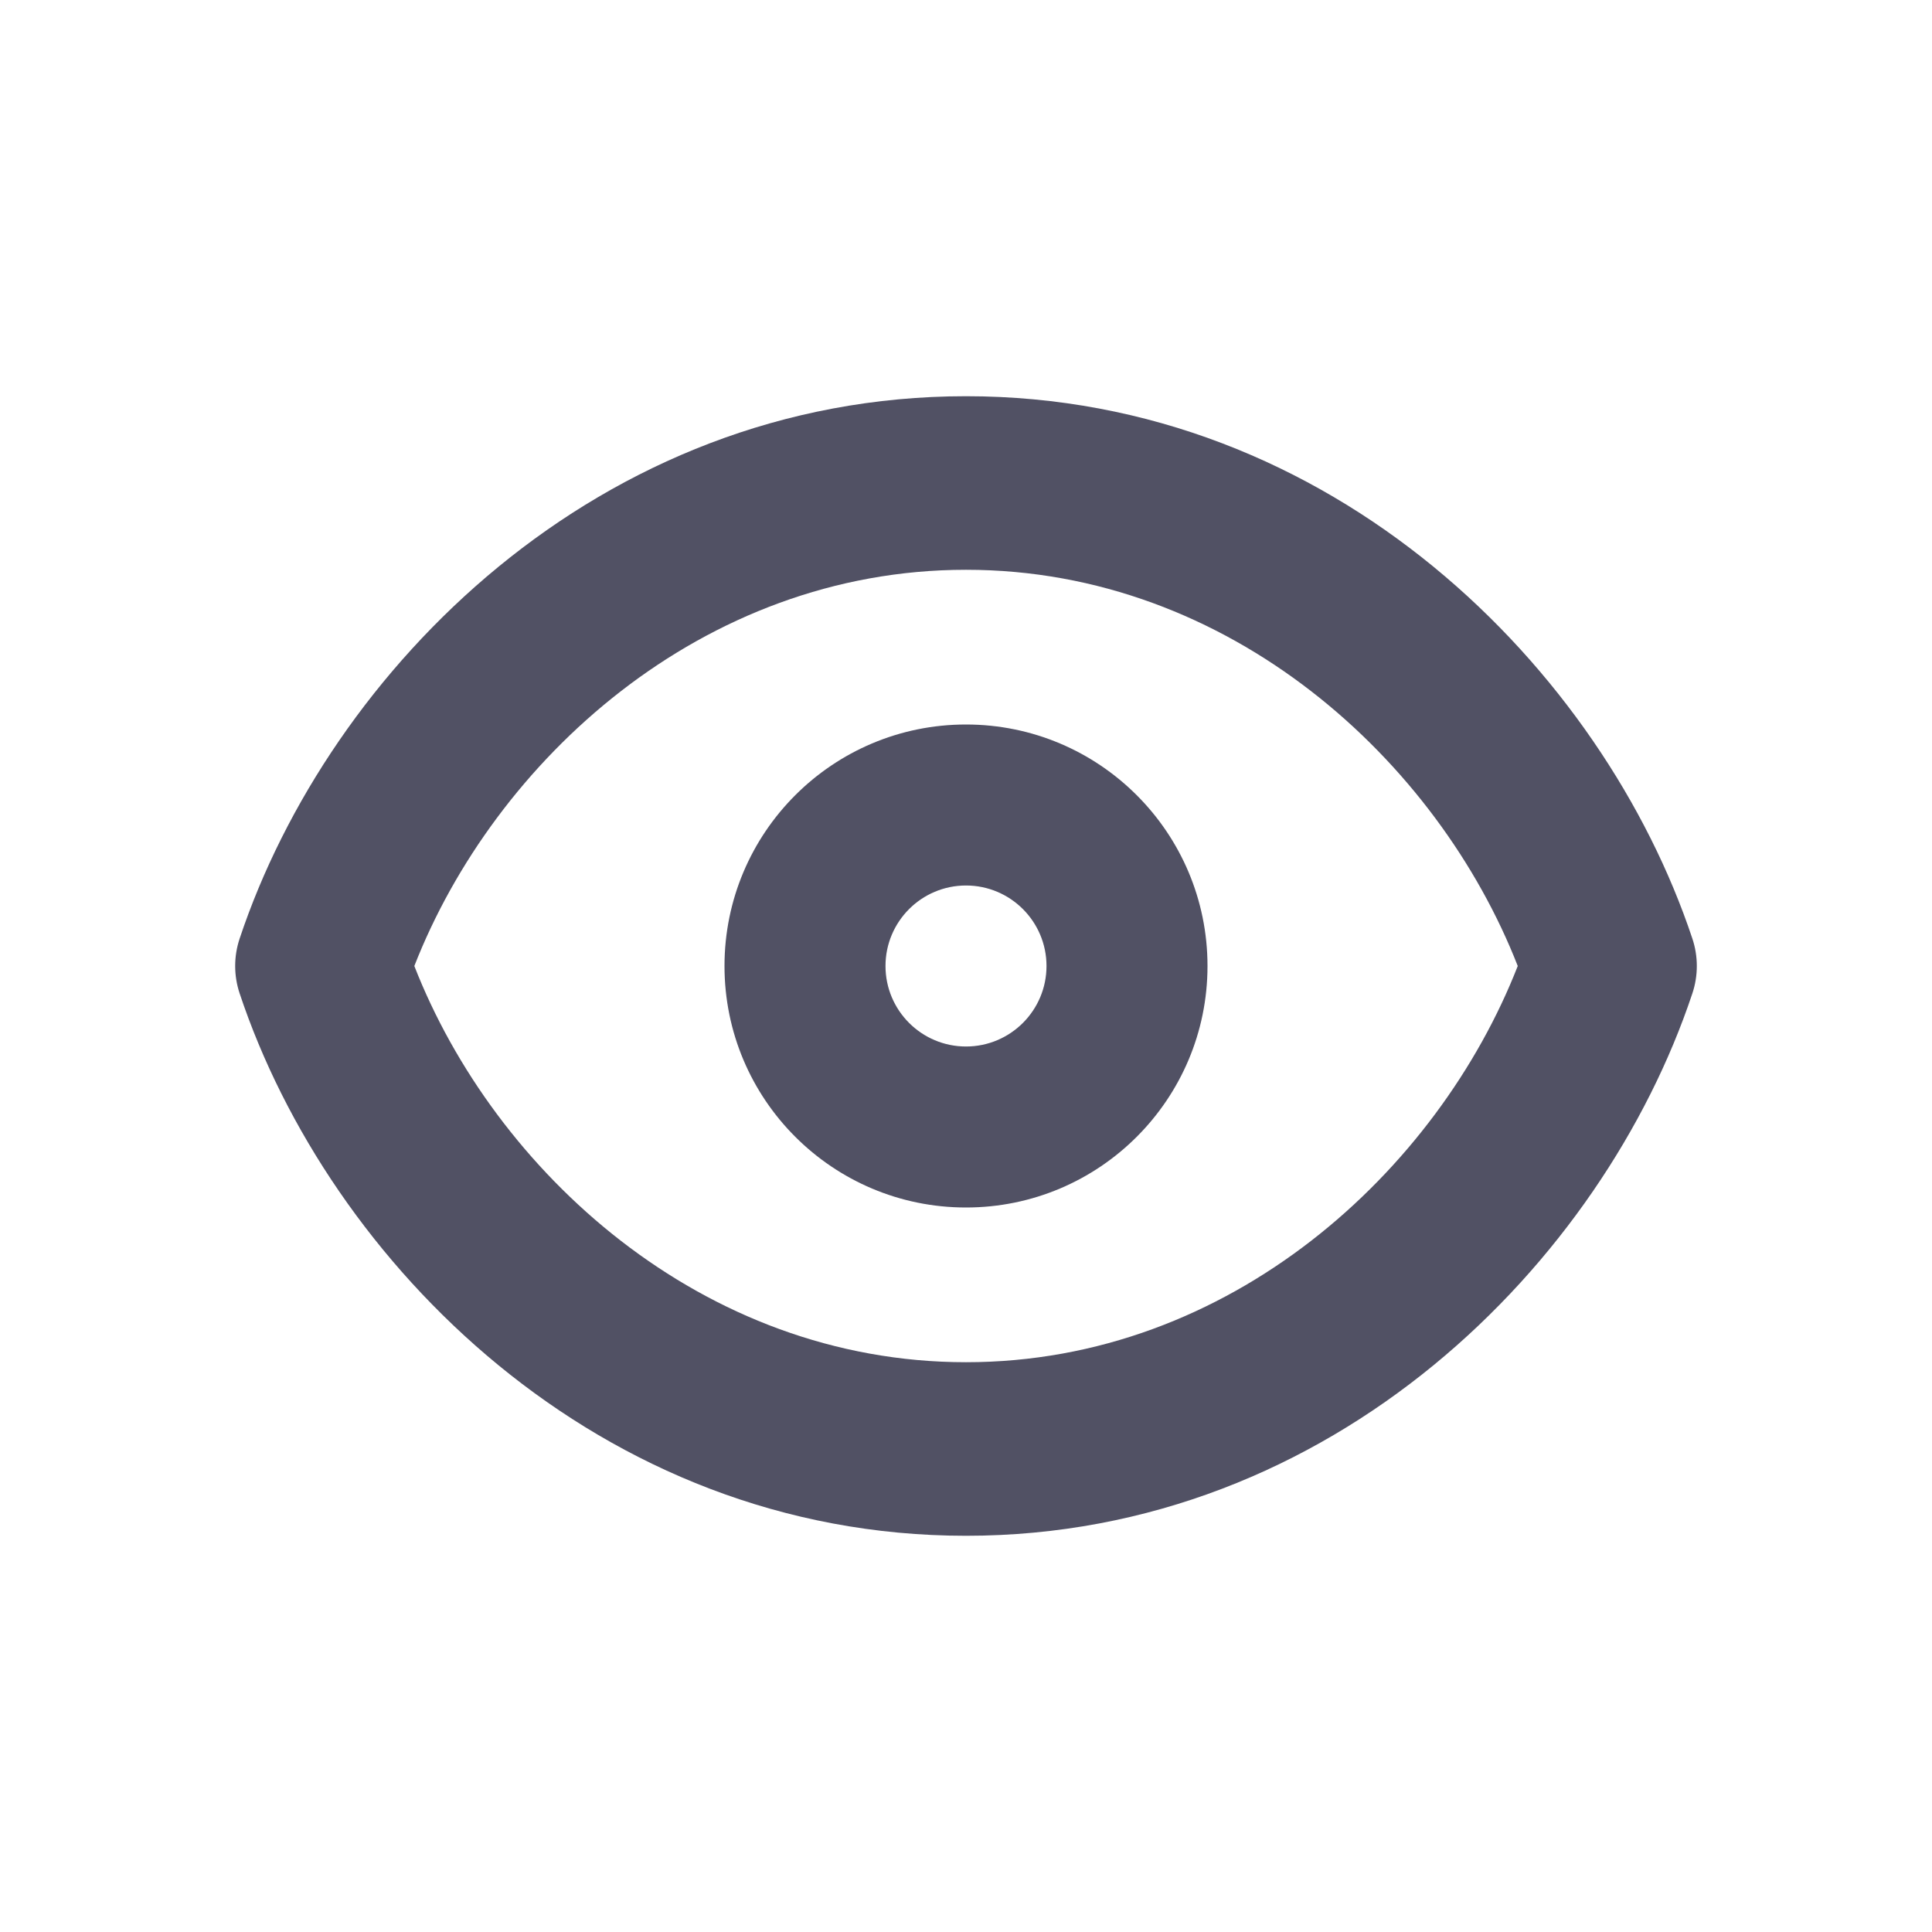
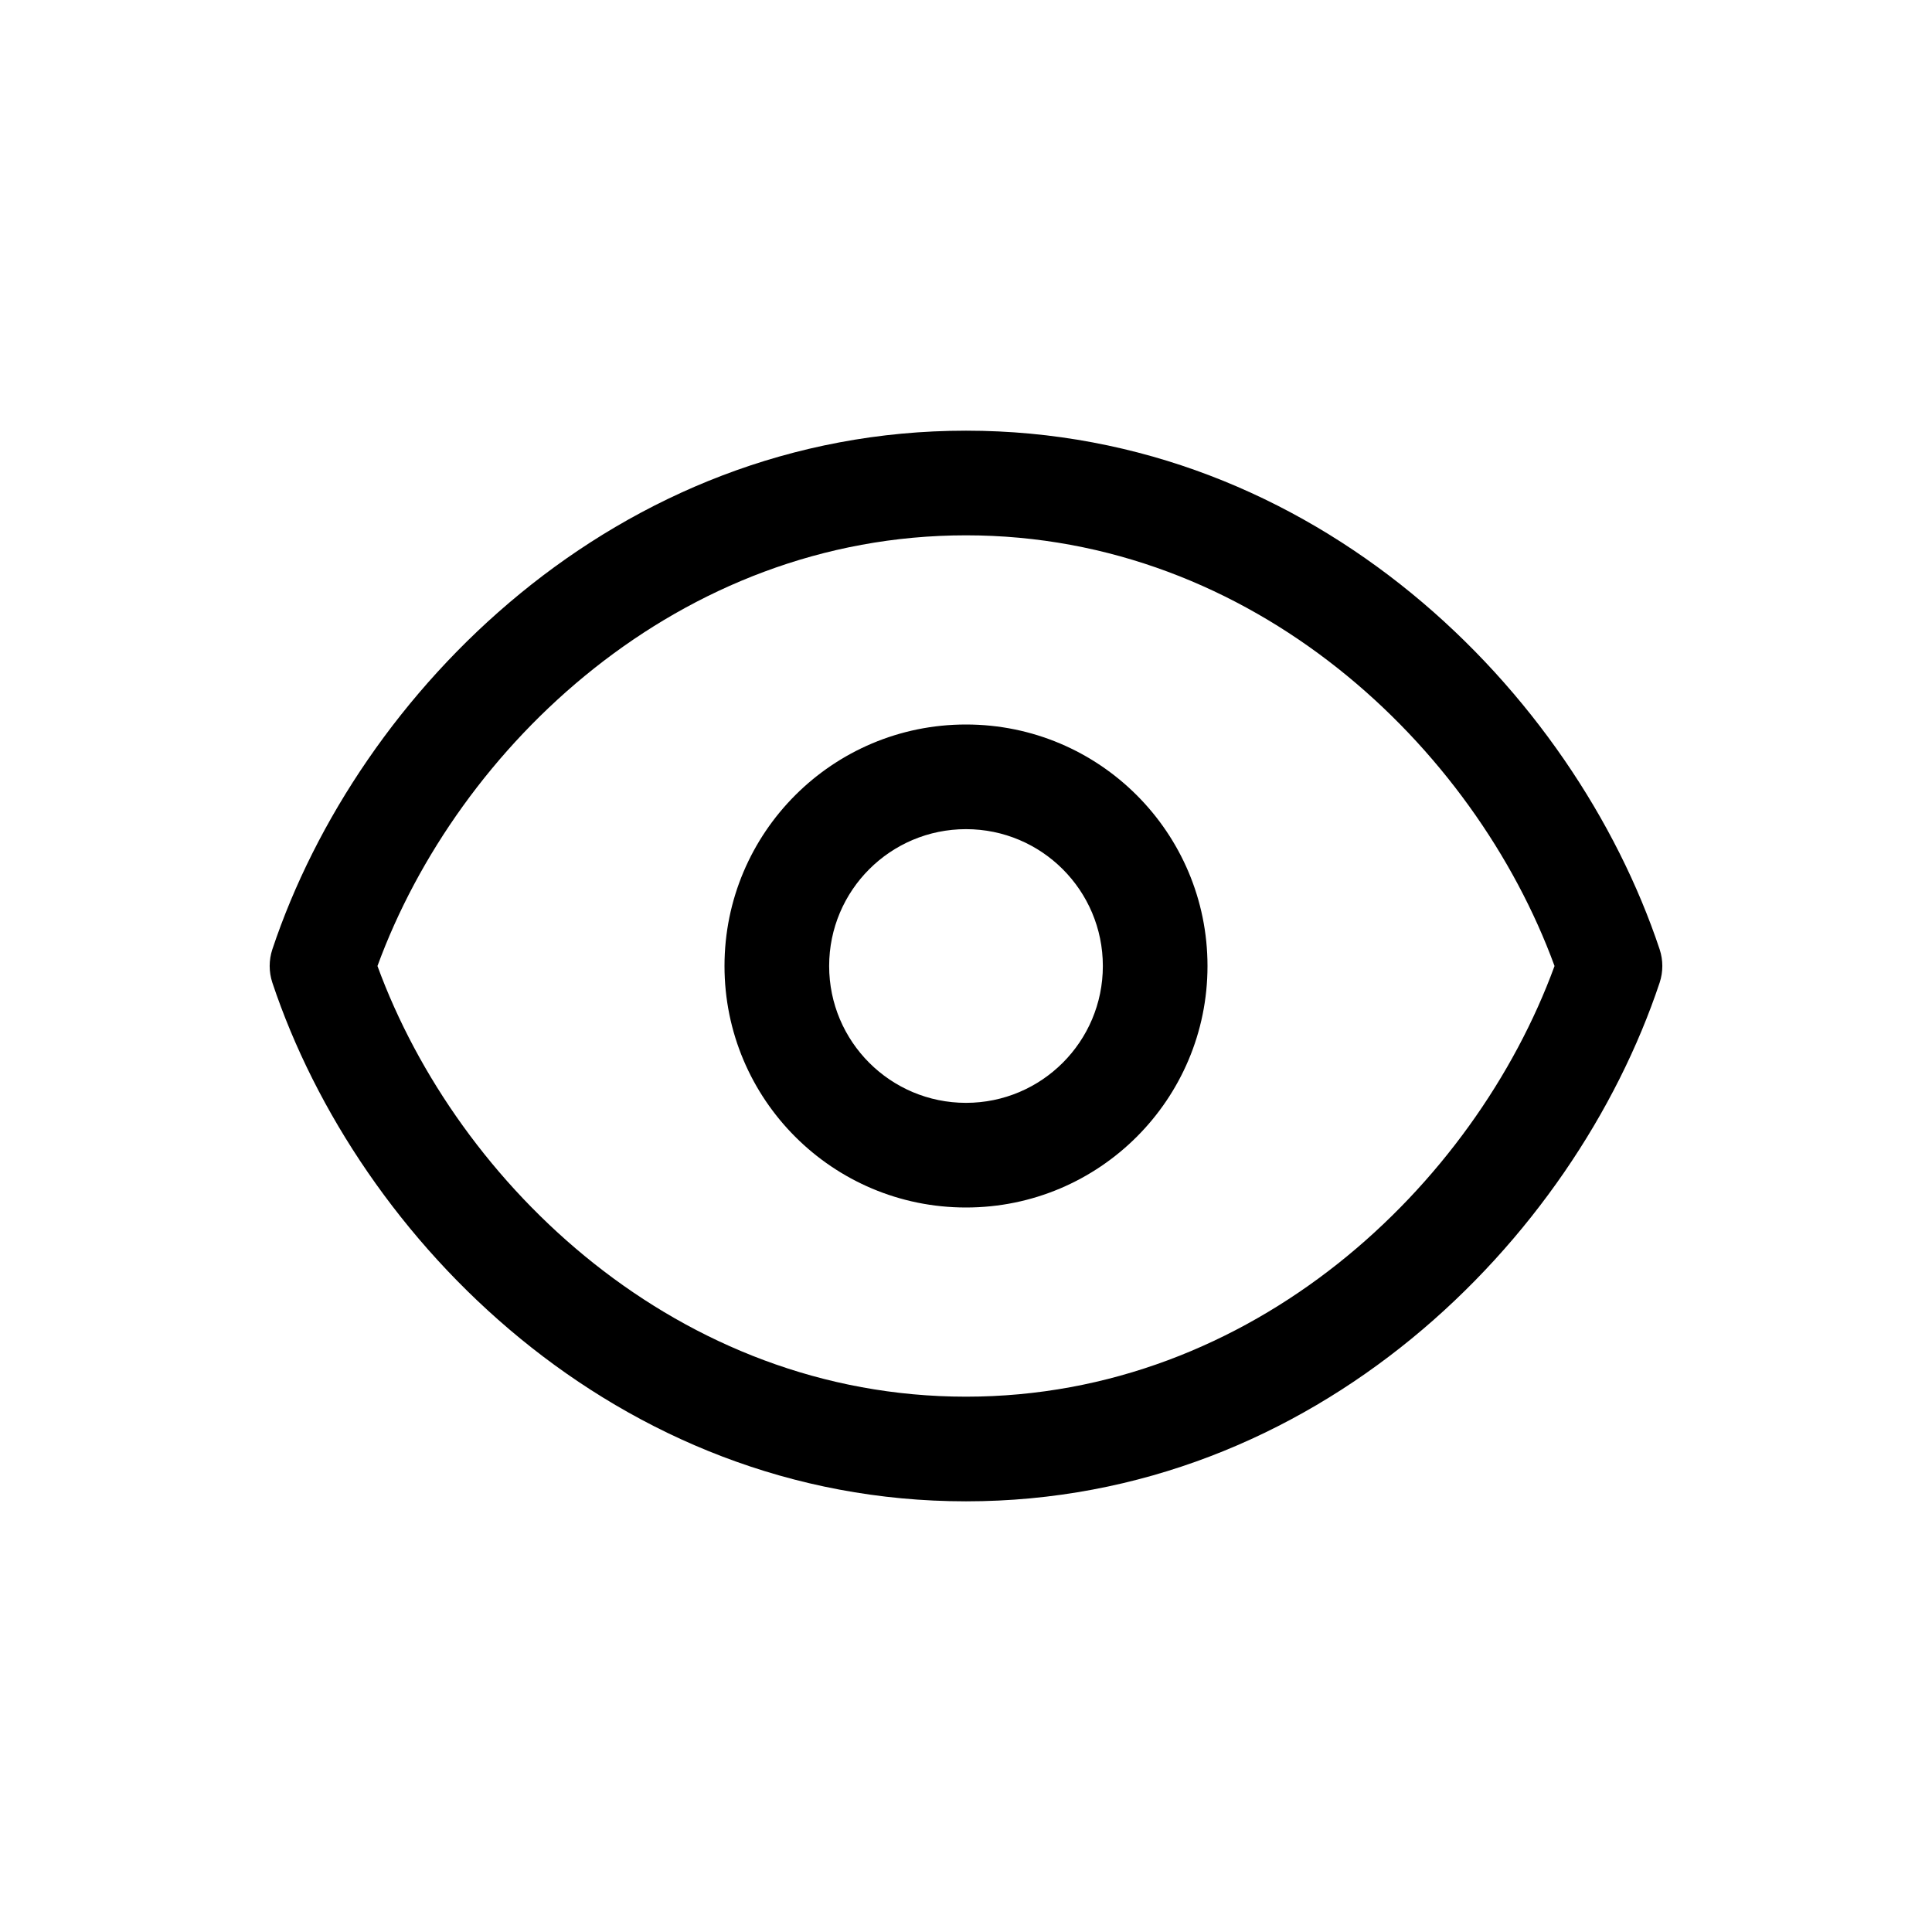
<svg xmlns="http://www.w3.org/2000/svg" width="24" height="24" viewBox="0 0 24 24" fill="none">
-   <path d="M5.147 12C6.14 14.543 8.715 16.922 12 16.922C15.286 16.922 17.86 14.543 18.854 12C17.86 9.457 15.286 7.078 12 7.078C8.715 7.078 6.14 9.457 5.147 12ZM2.977 11.659C4.088 8.326 7.432 4.922 12 4.922C16.568 4.922 19.912 8.326 21.023 11.659C21.097 11.88 21.097 12.12 21.023 12.341C19.912 15.674 16.568 19.078 12 19.078C7.432 19.078 4.088 15.674 2.977 12.341C2.903 12.12 2.903 11.88 2.977 11.659Z" fill="#515164" />
-   <path d="M12 13C11.448 13 11 12.552 11 12C11 11.448 11.448 11 12 11C12.552 11 13 11.448 13 12C13 12.552 12.552 13 12 13ZM12 15C13.657 15 15 13.657 15 12C15 10.343 13.657 9 12 9C10.343 9 9 10.343 9 12C9 13.657 10.343 15 12 15Z" fill="#515164" />
+   <path fill-rule="evenodd" clip-rule="evenodd" d="M12 17.35C8.432 17.35 5.687 14.727 4.689 12C5.687 9.273 8.432 6.65 12 6.65C15.568 6.65 18.313 9.273 19.311 12C18.313 14.727 15.568 17.35 12 17.35ZM12 5.35C7.658 5.35 4.45 8.594 3.383 11.794C3.339 11.928 3.339 12.072 3.383 12.206C4.45 15.406 7.658 18.65 12 18.65C16.342 18.65 19.55 15.406 20.617 12.206C20.661 12.072 20.661 11.928 20.617 11.794C19.55 8.594 16.342 5.35 12 5.35ZM13.7 12C13.7 12.939 12.939 13.7 12 13.7C11.061 13.7 10.3 12.939 10.3 12C10.3 11.061 11.061 10.3 12 10.3C12.939 10.3 13.7 11.061 13.7 12ZM15 12C15 13.657 13.657 15 12 15C10.343 15 9 13.657 9 12C9 10.343 10.343 9 12 9C13.657 9 15 10.343 15 12Z" fill="black" />
</svg>
